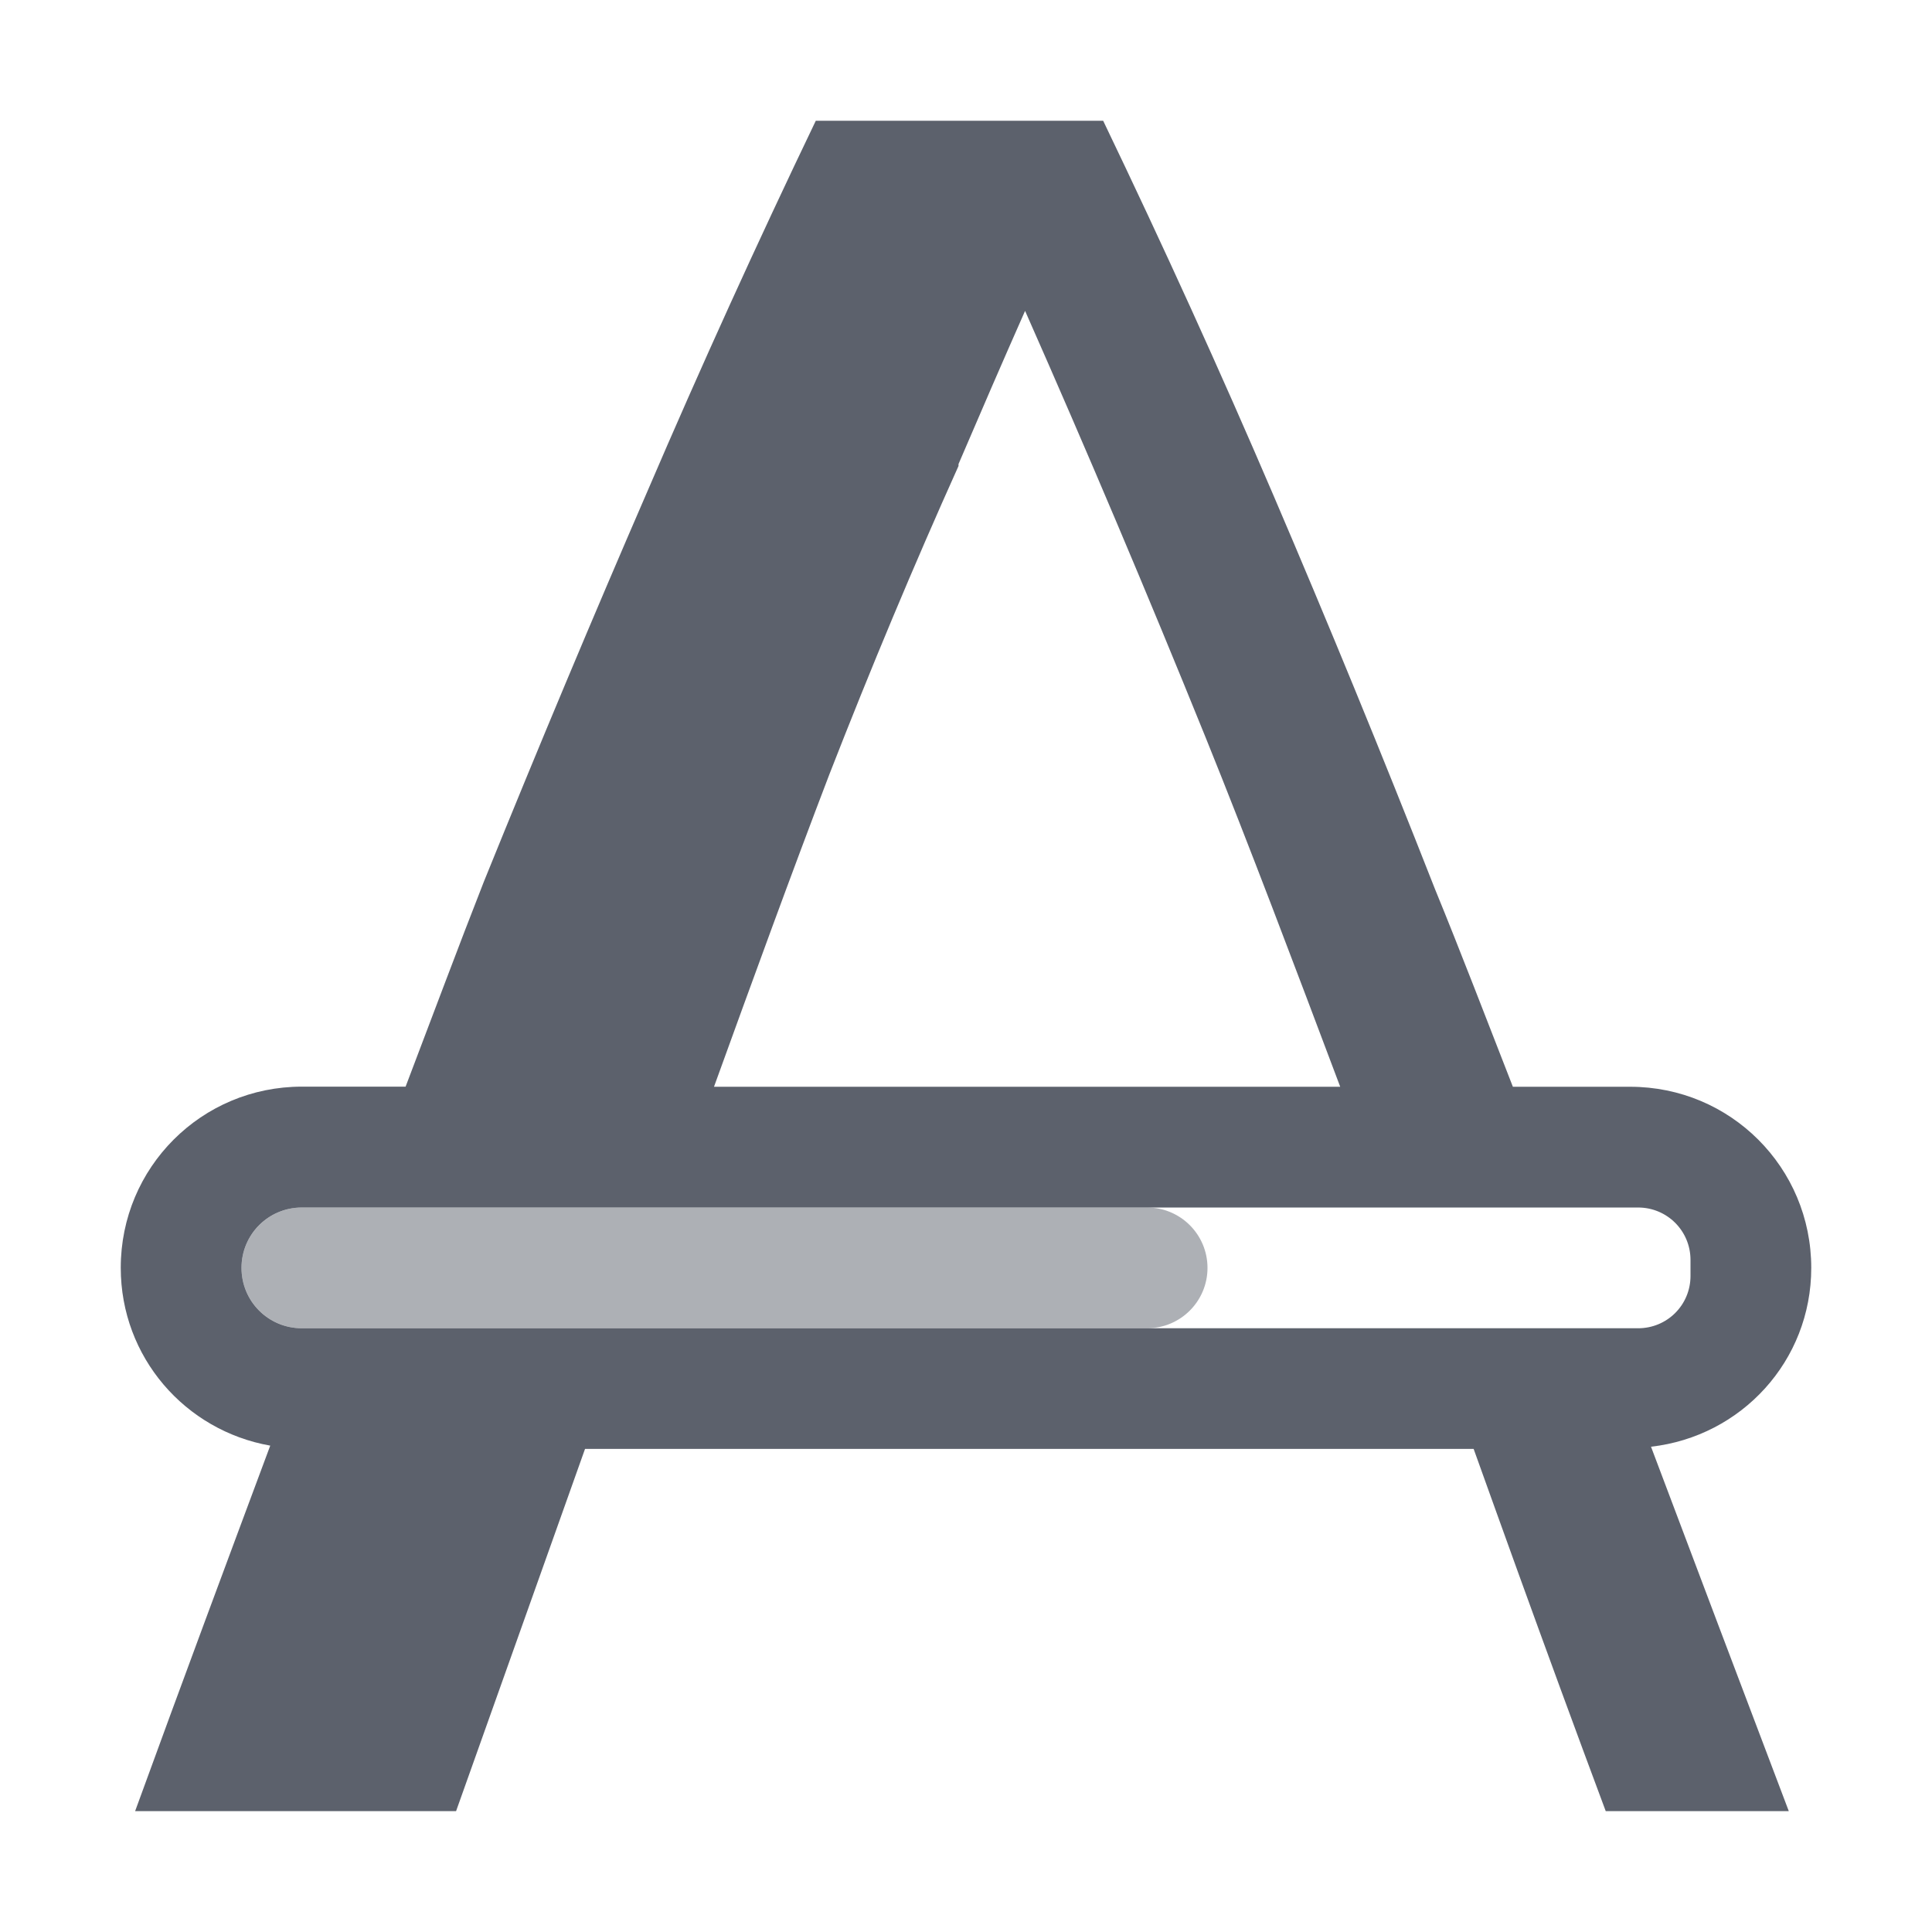
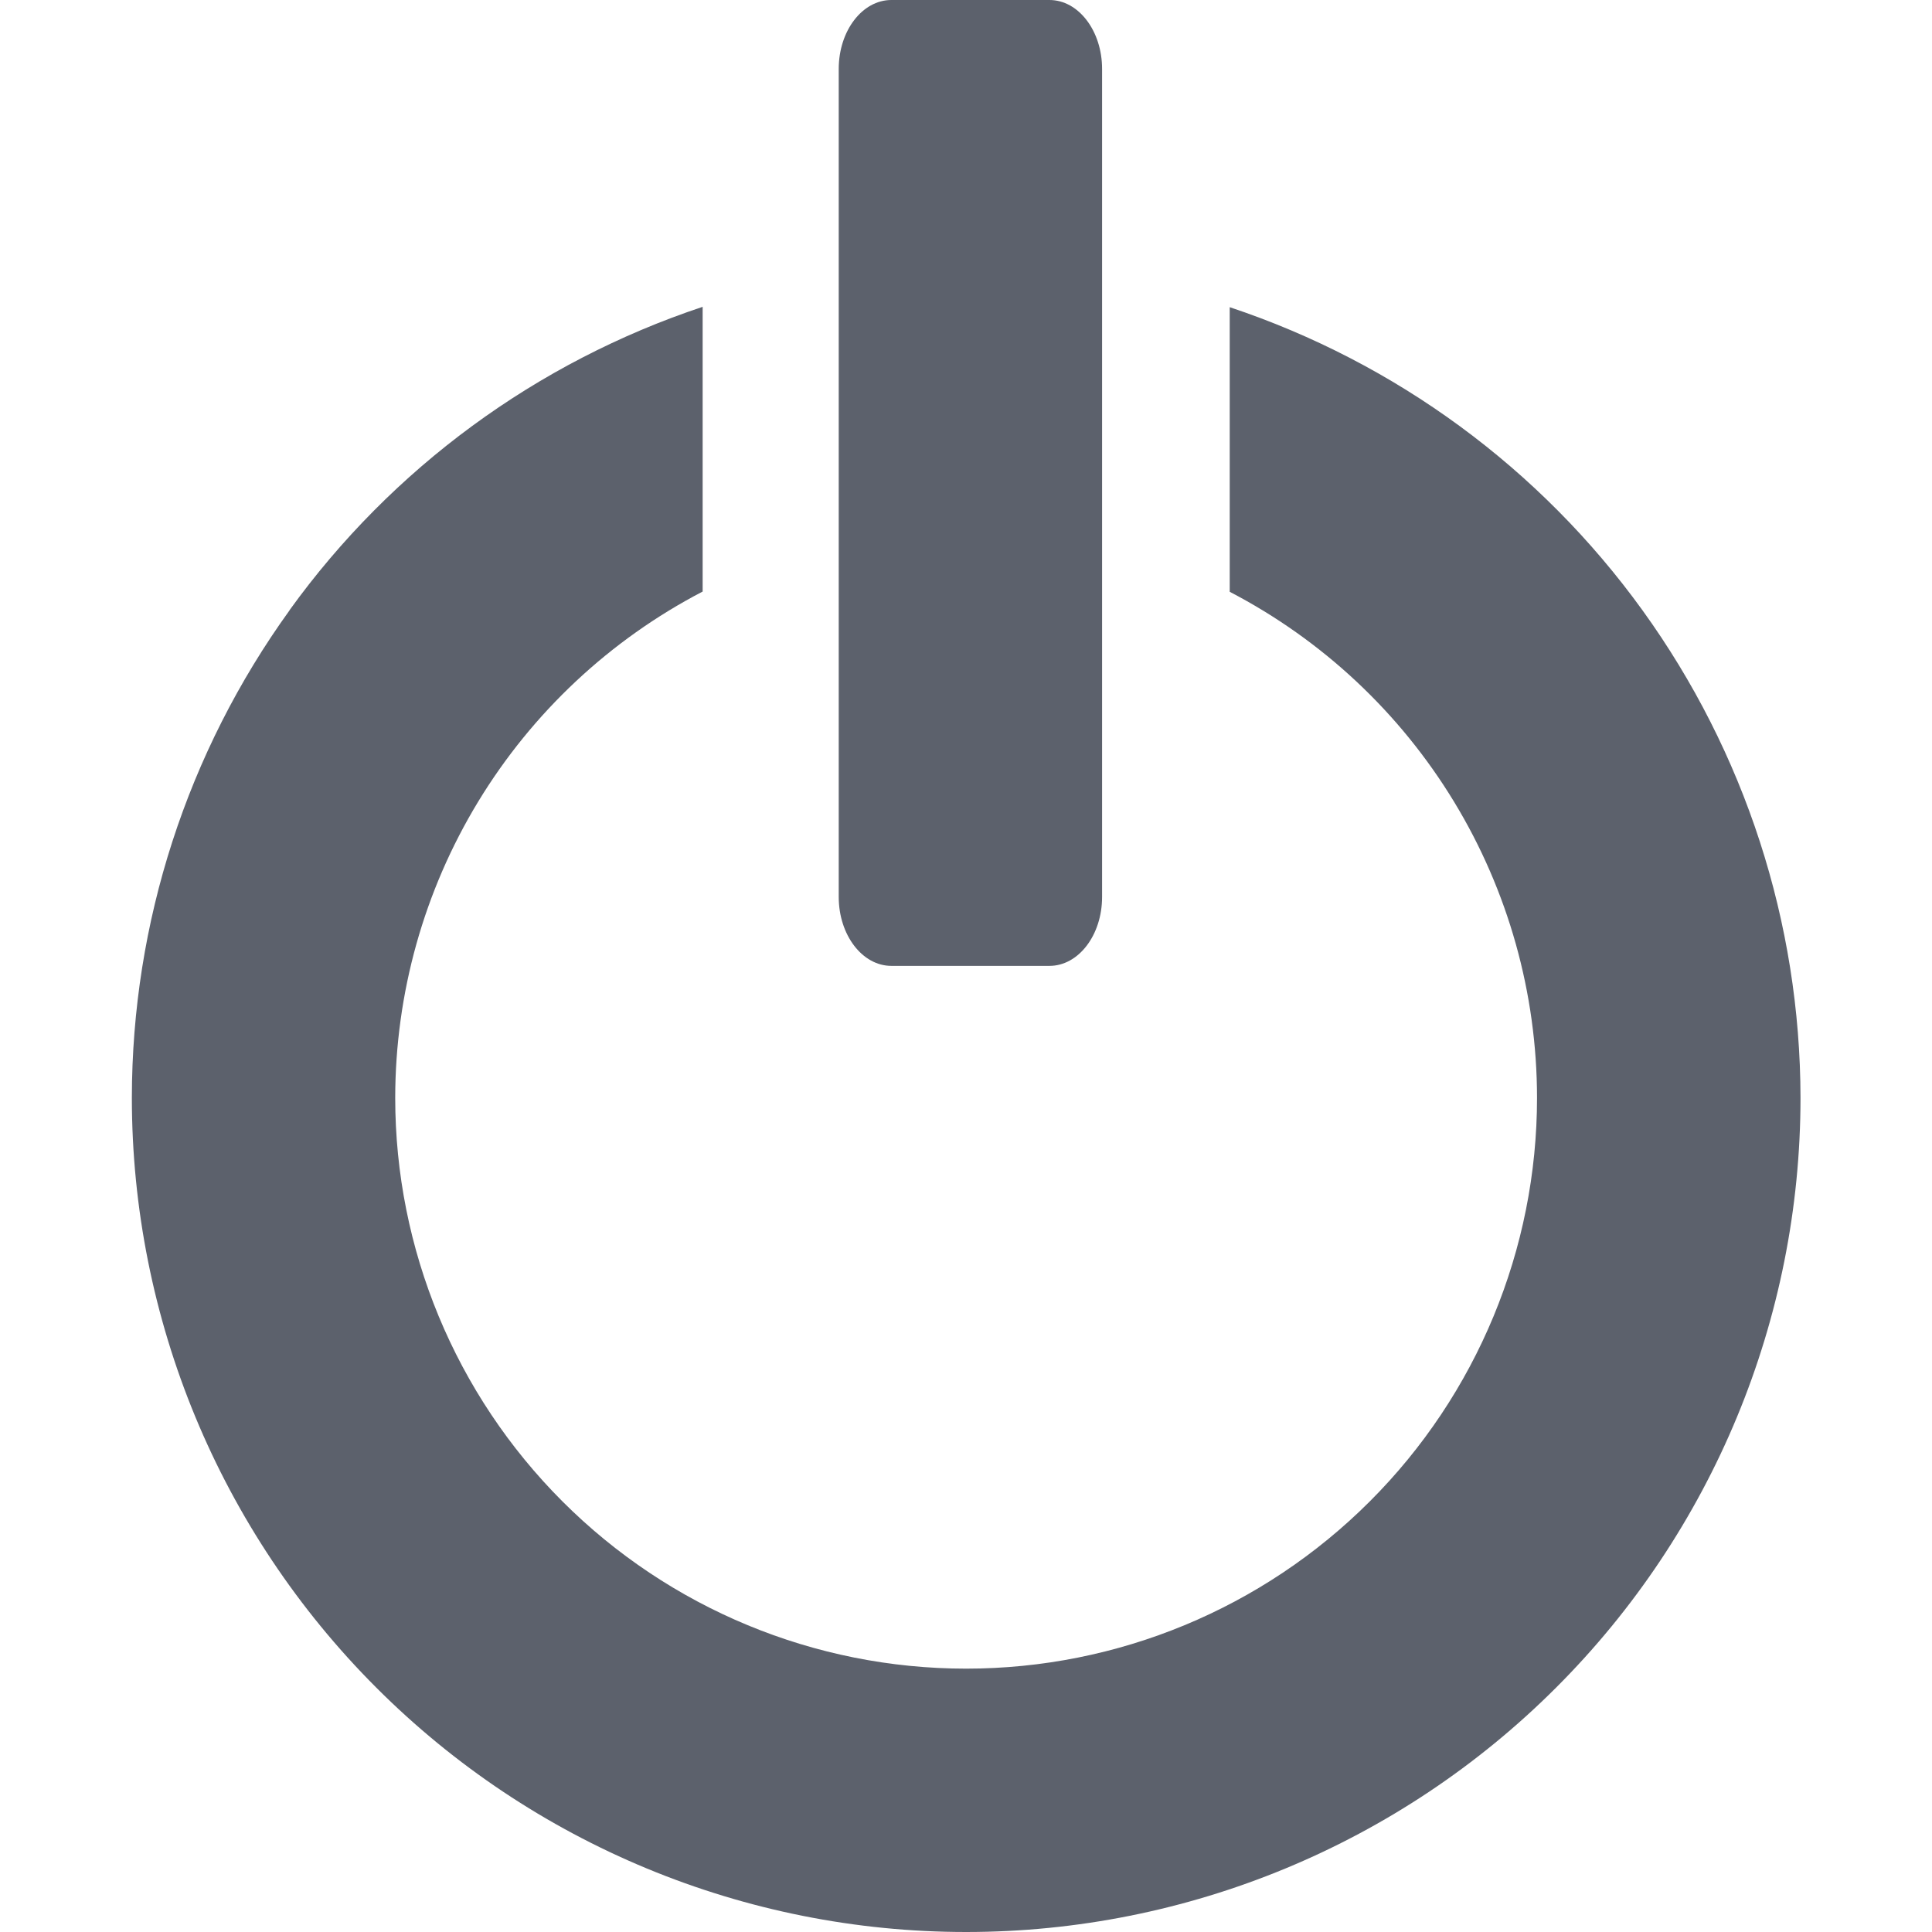
- <svg xmlns="http://www.w3.org/2000/svg" width="16" height="16" version="1.1">
+ <svg xmlns="http://www.w3.org/2000/svg" width="16" height="16" fill="none" viewBox="0 0 16 16">
  <defs>
    <style id="current-color-scheme" type="text/css">
   .ColorScheme-Text { color:#5c616c; } .ColorScheme-Highlight { color:#5294e2; }
  </style>
    <linearGradient id="arrongin" x1="0%" x2="0%" y1="0%" y2="100%">
      <stop offset="0%" style="stop-color:#dd9b44; stop-opacity:1" />
      <stop offset="100%" style="stop-color:#ad6c16; stop-opacity:1" />
    </linearGradient>
    <linearGradient id="aurora" x1="0%" x2="0%" y1="0%" y2="100%">
      <stop offset="0%" style="stop-color:#09D4DF; stop-opacity:1" />
      <stop offset="100%" style="stop-color:#9269F4; stop-opacity:1" />
    </linearGradient>
    <linearGradient id="fitdance" x1="0%" x2="0%" y1="0%" y2="100%">
      <stop offset="0%" style="stop-color:#1AD6AB; stop-opacity:1" />
      <stop offset="100%" style="stop-color:#329DB6; stop-opacity:1" />
    </linearGradient>
    <linearGradient id="oomox" x1="0%" x2="0%" y1="0%" y2="100%">
      <stop offset="0%" style="stop-color:#efefe7; stop-opacity:1" />
      <stop offset="100%" style="stop-color:#8f8f8b; stop-opacity:1" />
    </linearGradient>
    <linearGradient id="rainblue" x1="0%" x2="0%" y1="0%" y2="100%">
      <stop offset="0%" style="stop-color:#00F260; stop-opacity:1" />
      <stop offset="100%" style="stop-color:#0575E6; stop-opacity:1" />
    </linearGradient>
    <linearGradient id="sunrise" x1="0%" x2="0%" y1="0%" y2="100%">
      <stop offset="0%" style="stop-color: #FF8501; stop-opacity:1" />
      <stop offset="100%" style="stop-color: #FFCB01; stop-opacity:1" />
    </linearGradient>
    <linearGradient id="telinkrin" x1="0%" x2="0%" y1="0%" y2="100%">
      <stop offset="0%" style="stop-color: #b2ced6; stop-opacity:1" />
      <stop offset="100%" style="stop-color: #6da5b7; stop-opacity:1" />
    </linearGradient>
    <linearGradient id="60spsycho" x1="0%" x2="0%" y1="0%" y2="100%">
      <stop offset="0%" style="stop-color: #df5940; stop-opacity:1" />
      <stop offset="25%" style="stop-color: #d8d15f; stop-opacity:1" />
      <stop offset="50%" style="stop-color: #e9882a; stop-opacity:1" />
      <stop offset="100%" style="stop-color: #279362; stop-opacity:1" />
    </linearGradient>
    <linearGradient id="90ssummer" x1="0%" x2="0%" y1="0%" y2="100%">
      <stop offset="0%" style="stop-color: #f618c7; stop-opacity:1" />
      <stop offset="20%" style="stop-color: #94ffab; stop-opacity:1" />
      <stop offset="50%" style="stop-color: #fbfd54; stop-opacity:1" />
      <stop offset="100%" style="stop-color: #0f83ae; stop-opacity:1" />
    </linearGradient>
  </defs>
-   <g transform="translate(-512,-199.9999)">
-     <path d="m 518.756,201 c -0.485,1.01 -0.95,2.033 -1.395,3.07 -0.444,1.024 -0.896,2.101 -1.354,3.232 -0.21,0.534 -0.433,1.133 -0.648,1.697 H 514.5 c -0.831,0 -1.5,0.669 -1.5,1.5 0,0.741 0.534,1.349 1.238,1.473 -0.361,0.969 -0.721,1.934 -1.119,3.027 h 2.658 l 1.068,-3 h 7.359 c 0.122,0.339 0.241,0.672 0.367,1.02 0.229,0.633 0.471,1.294 0.727,1.98 h 1.516 c -0.41,-1.081 -0.776,-2.049 -1.141,-3.018 C 526.421,211.896 527,211.271 527,210.5 c 0,-0.831 -0.669,-1.5 -1.5,-1.5 h -0.971 c -0.216,-0.552 -0.432,-1.118 -0.645,-1.637 -0.444,-1.131 -0.89,-2.215 -1.334,-3.252 -0.444,-1.037 -0.916,-2.074 -1.414,-3.111 h -1.197 z m 1.734,1.576 c 0.512,1.158 1.011,2.337 1.496,3.535 0.361,0.893 0.737,1.891 1.113,2.889 h -5.186 c 0.318,-0.878 0.637,-1.755 0.955,-2.586 0.344,-0.882 0.7,-1.733 1.07,-2.555 v -0.016 c 0.182,-0.425 0.365,-0.848 0.551,-1.268 z M 514.5,210 h 3.934 3.066 4.066 c 0.24,0 0.434,0.193 0.434,0.434 v 0.133 C 526,210.807 525.807,211 525.566,211 H 521.5 518.434 514.5 c -0.277,0 -0.5,-0.223 -0.5,-0.5 0,-0.277 0.223,-0.5 0.5,-0.5 z" style="fill: currentColor" class="ColorScheme-Text" />
-     <rect style="opacity:0.5; fill: currentColor" class="ColorScheme-Text" width="8" height="1" x="-522" y="210" rx=".5" ry=".5" transform="scale(-1,1)" />
-   </g>
+   <path d="m7.382 0h1.309c0.241 0 0.436 0.256 0.436 0.571v6.857c0 0.316-0.195 0.571-0.436 0.571h-1.309c-0.241 0-0.436-0.256-0.436-0.571v-6.857c0-0.316 0.195-0.571 0.436-0.571zm-4.984 5.053c0.848-1.176 2.045-2.054 3.421-2.512v2.358c-0.767 0.399-1.41 1.001-1.859 1.74s-0.686 1.587-0.687 2.452c0 1.254 0.498 2.456 1.385 3.343 0.887 0.887 2.089 1.385 3.343 1.385 1.254 0 2.456-0.498 3.343-1.385 0.887-0.886 1.385-2.089 1.385-3.343-7e-4 -0.864-0.238-1.712-0.687-2.451-0.449-0.739-1.091-1.34-1.858-1.739v-2.357c1.375 0.458 2.571 1.336 3.419 2.511 0.848 1.175 1.306 2.586 1.308 4.036 0 1.832-0.728 3.59-2.024 4.885-1.296 1.296-3.053 2.024-4.886 2.024s-3.59-0.728-4.885-2.024c-1.296-1.296-2.024-3.053-2.024-4.885 0.001-1.45 0.458-2.862 1.307-4.038z" clip-rule="evenodd" style="fill:currentColor" class="ColorScheme-Text" fill-rule="evenodd" />
</svg>
